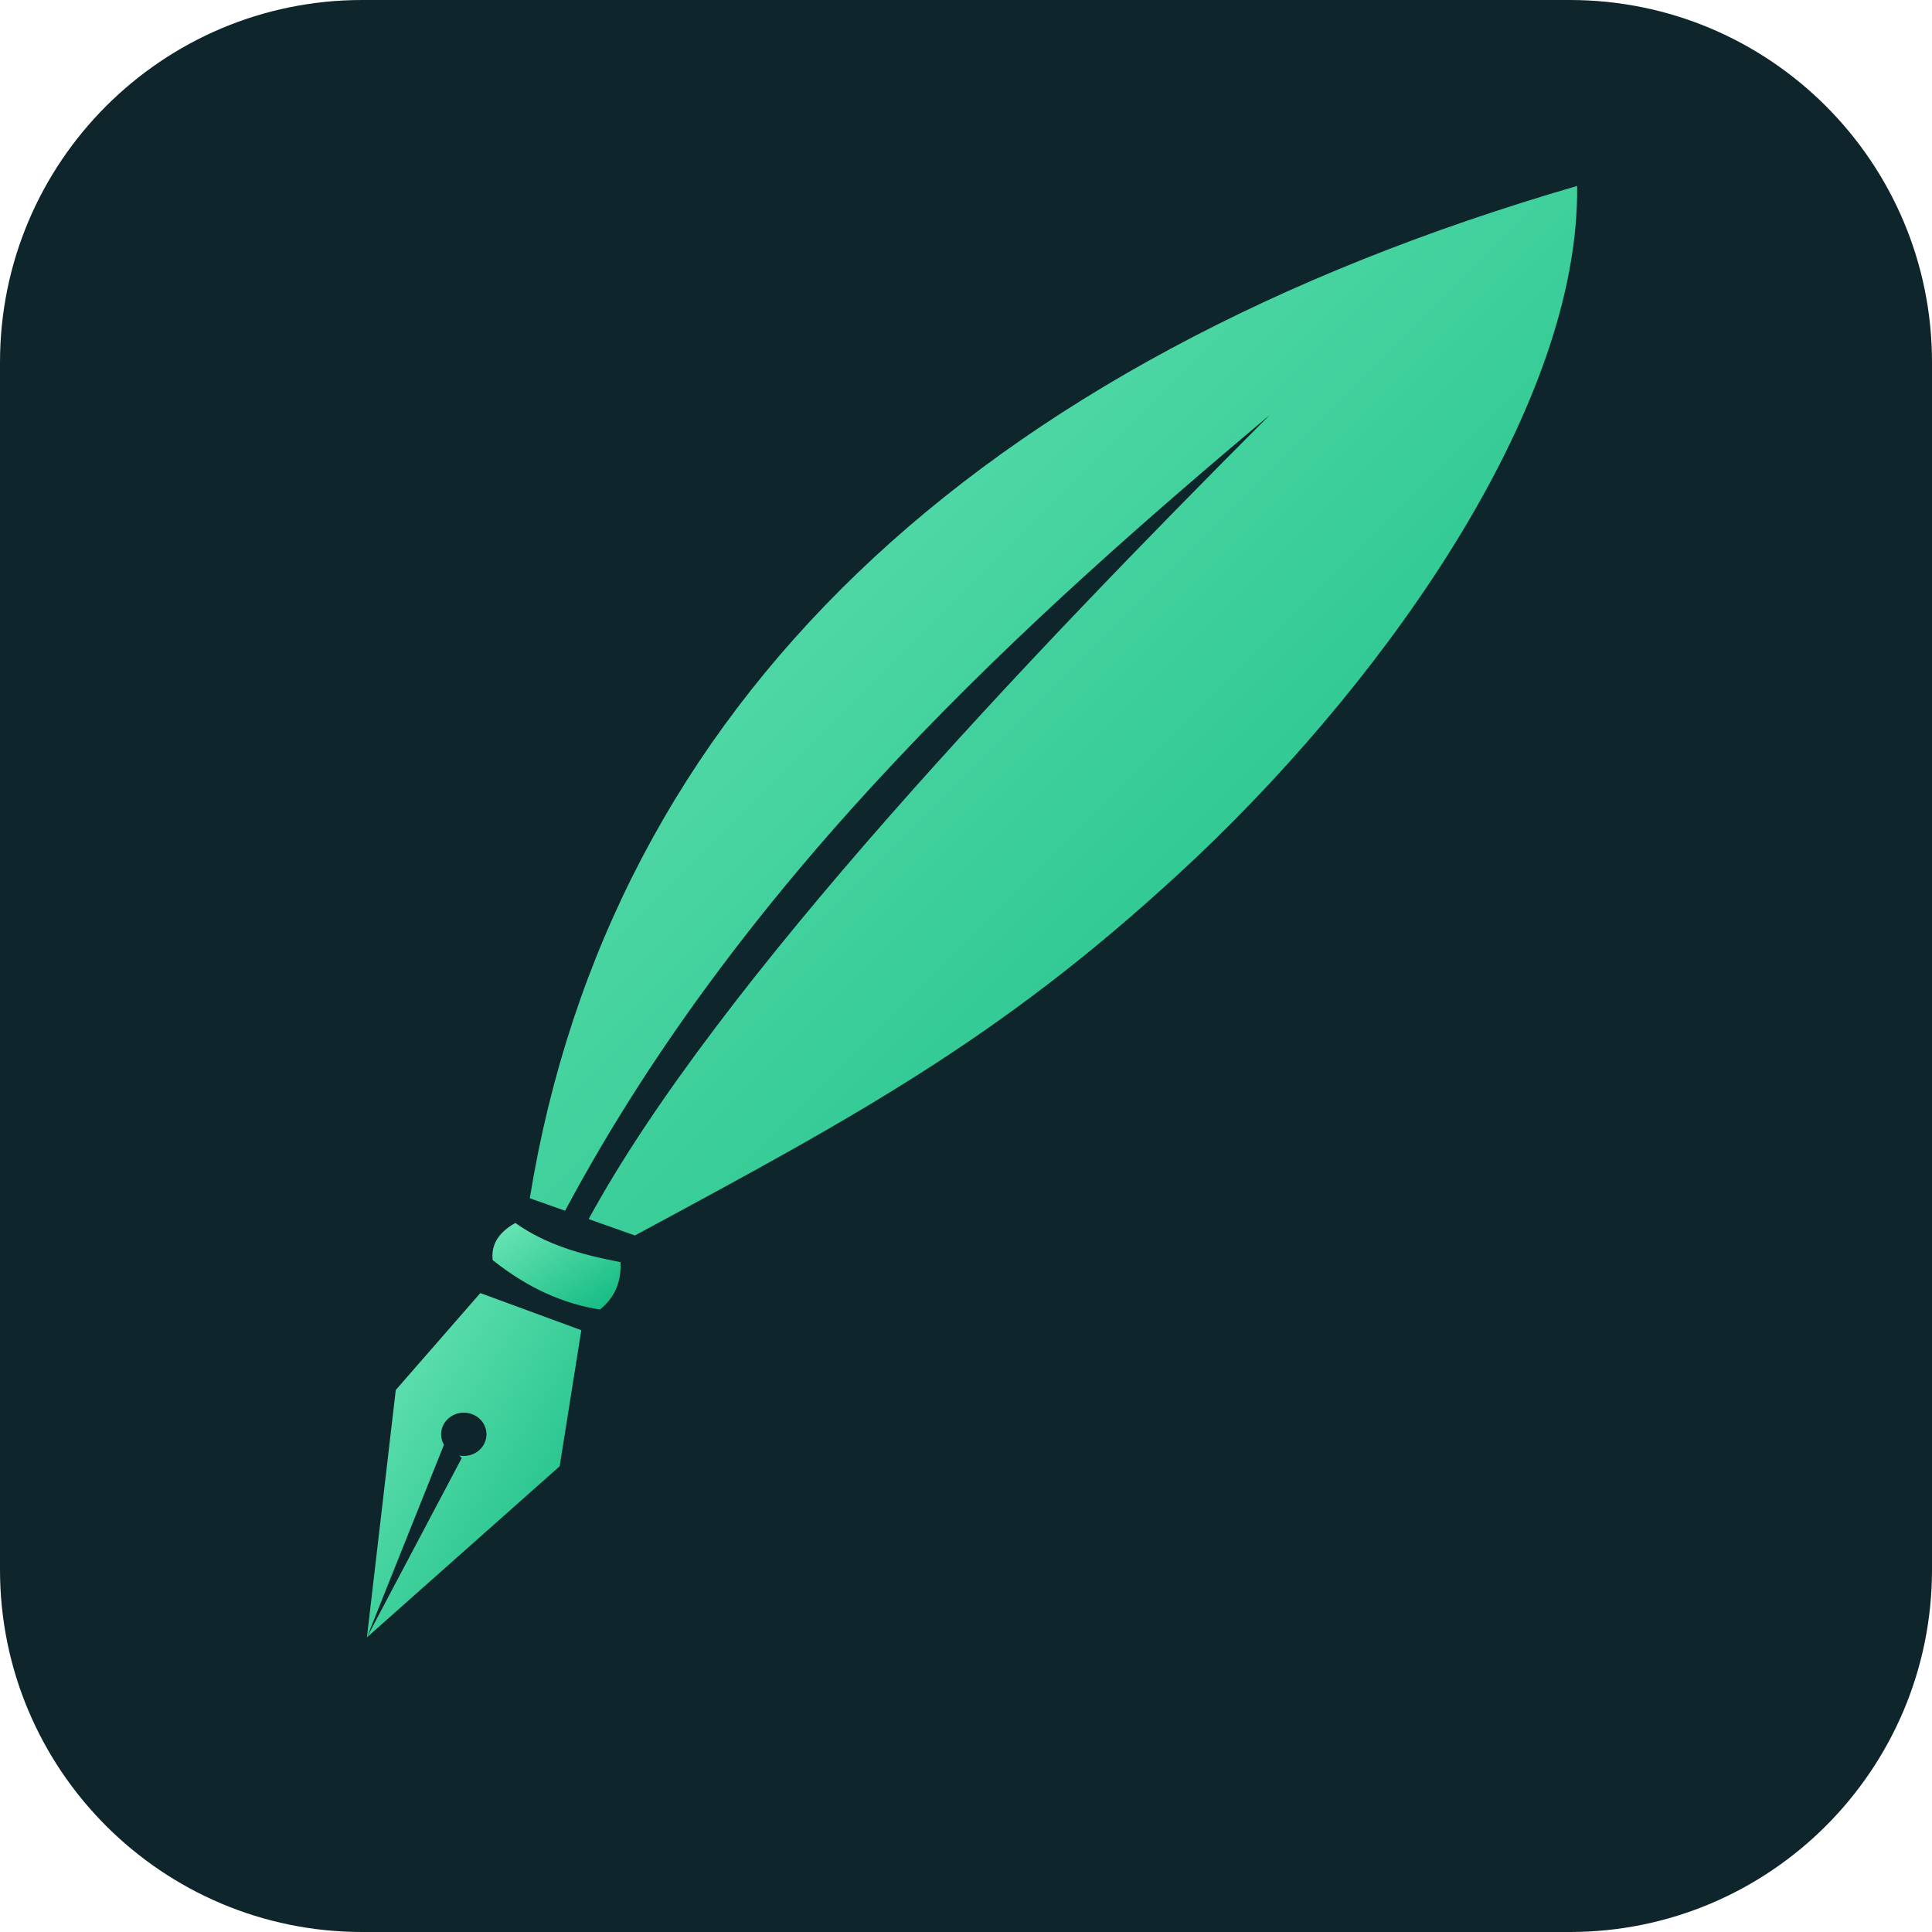
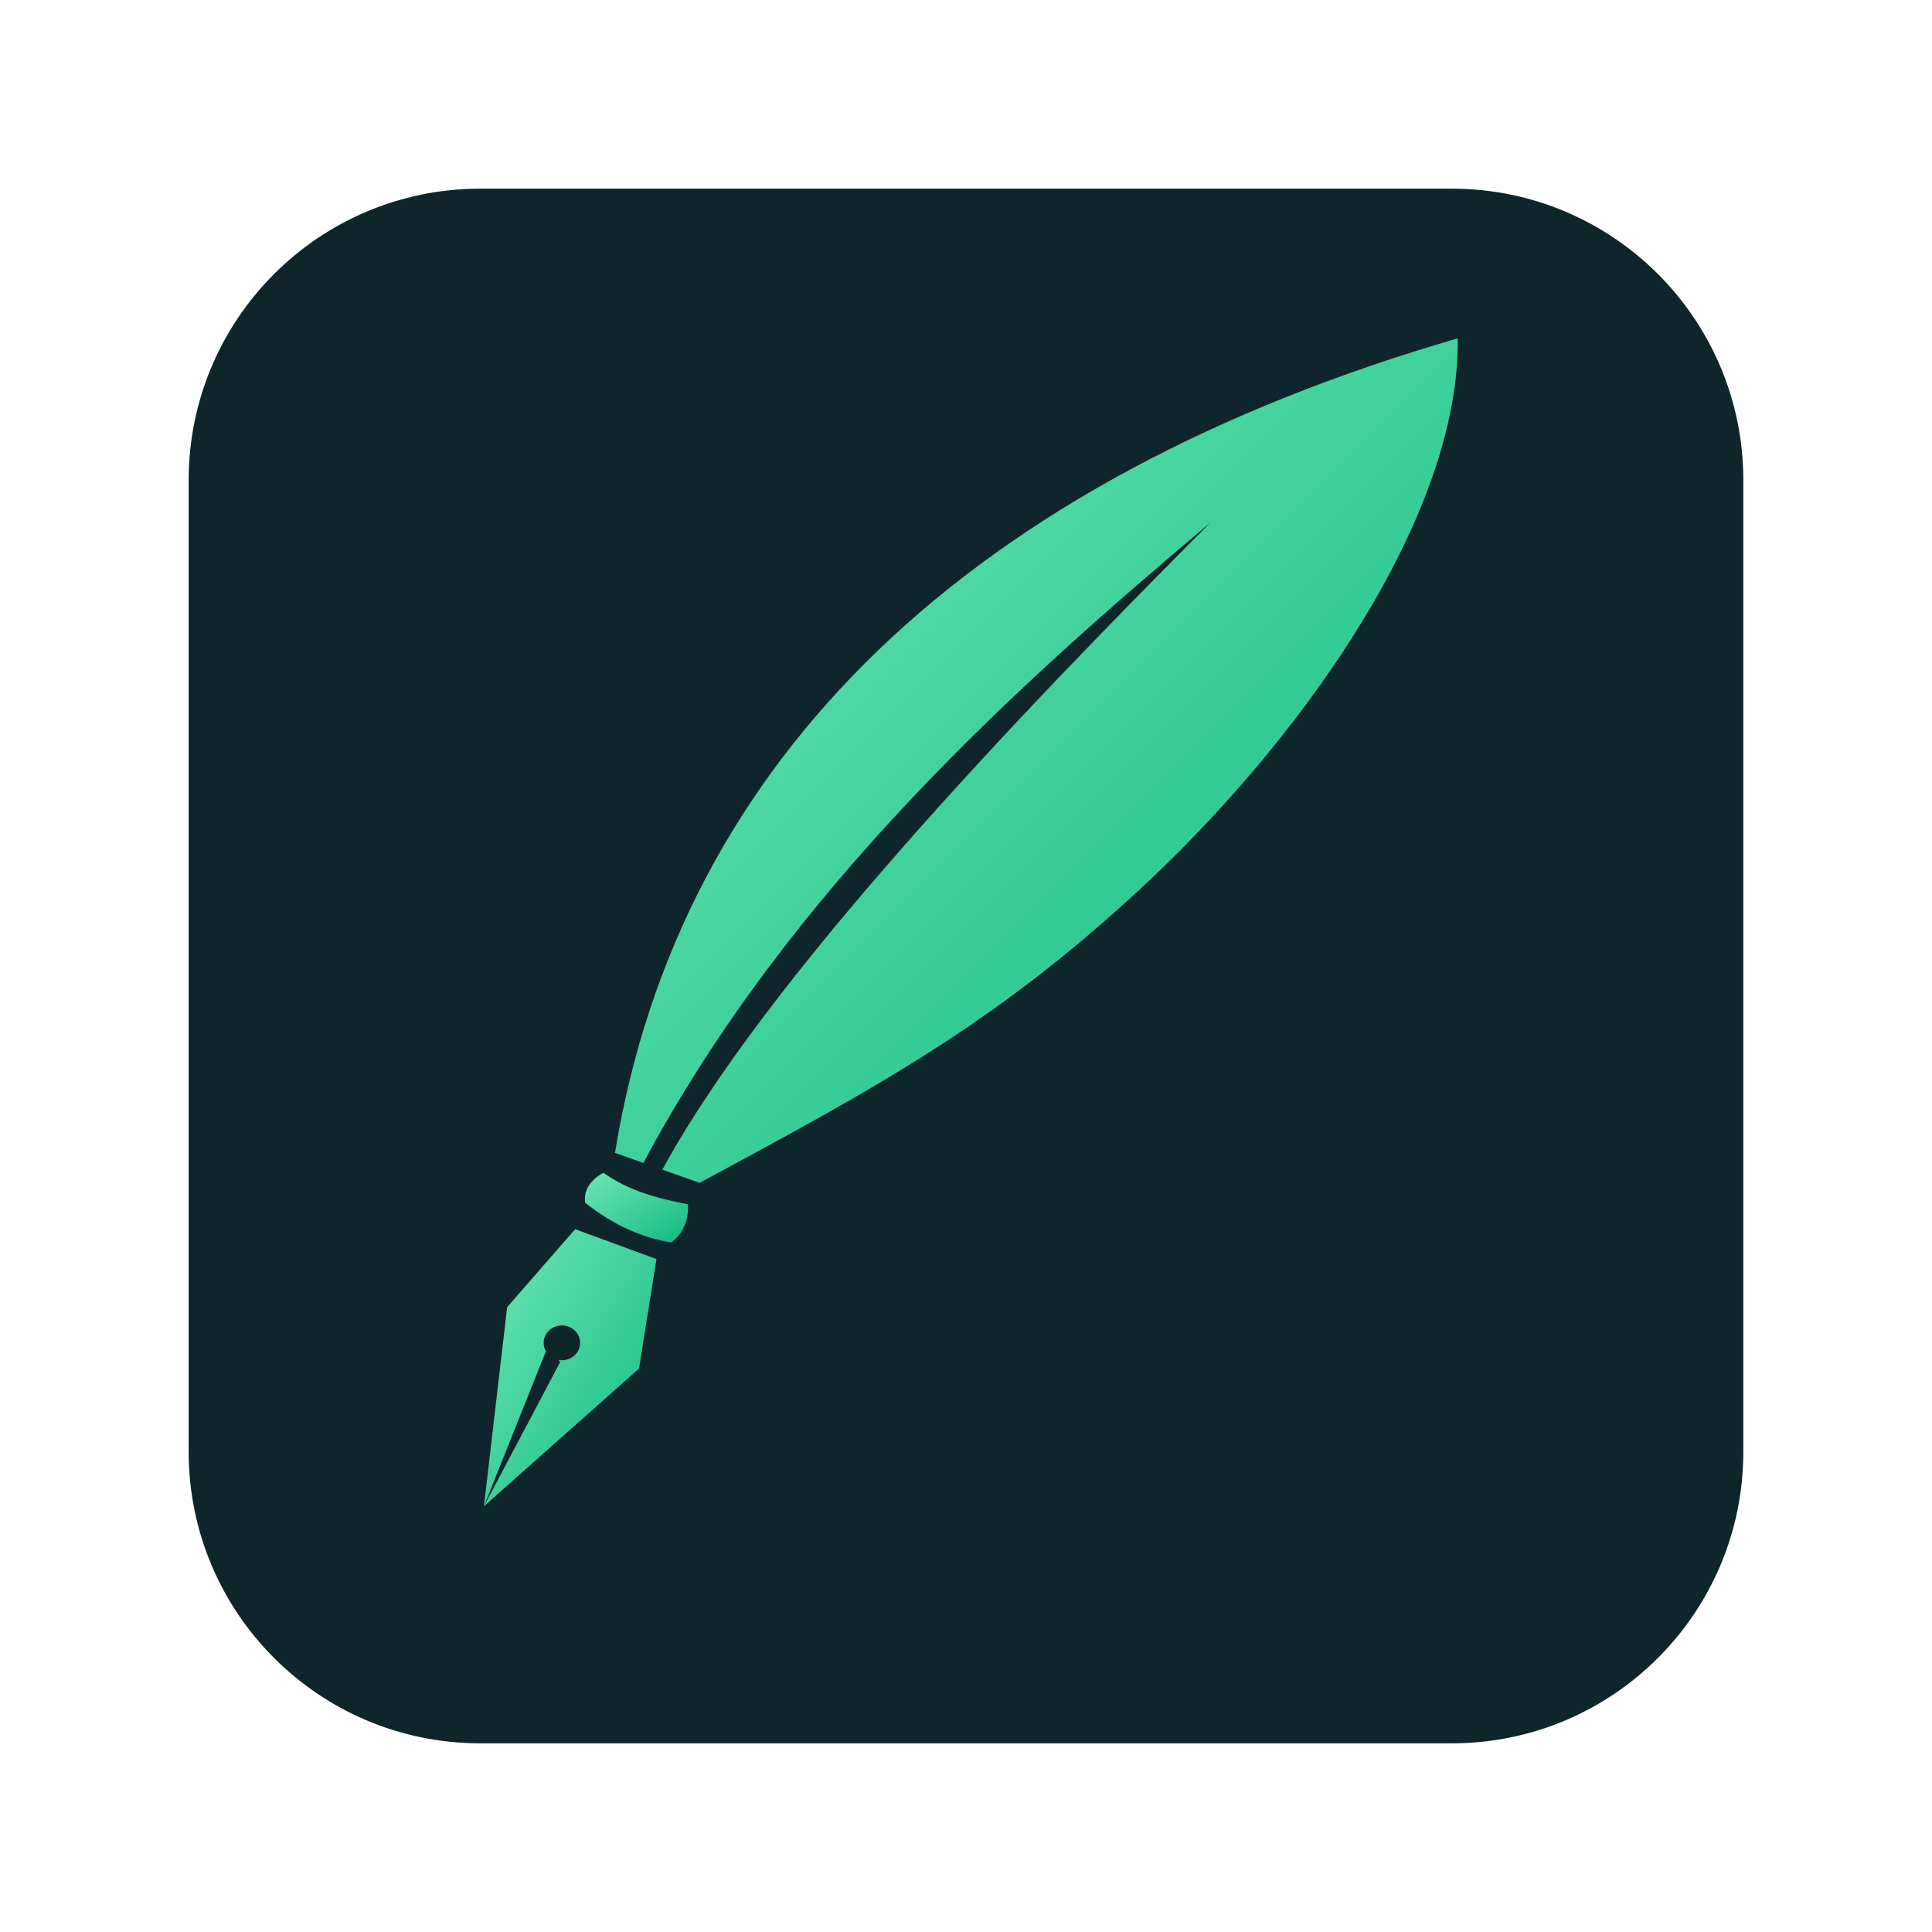
- <svg xmlns="http://www.w3.org/2000/svg" width="512" height="512" viewBox="0 0 512 512">
+ <svg xmlns="http://www.w3.org/2000/svg" width="1024" height="1024" viewBox="0 0 1024 1024">
  <defs>
    <linearGradient id="bg-grad" x1="0%" y1="0%" x2="100%" y2="100%">
      <stop offset="0%" stop-color="#0E252B" />
      <stop offset="100%" stop-color="#0E252B" />
    </linearGradient>
    <linearGradient id="leaf-grad" x1="0%" y1="0%" x2="100%" y2="100%">
      <stop offset="0%" stop-color="#6ee7b7" />
      <stop offset="100%" stop-color="#10b981" />
    </linearGradient>
  </defs>
-   <rect width="512" height="512" rx="96" fill="url(#bg-grad)" />
-   <g transform="translate(32,16) scale(0.94)">
-     <path d="M125.27,324.319l-9.951,-3.525c22.539,-138.787 125.223,-235.929 295.275,-285.394c0.721,61.006 -52.027,136.73 -106.95,188.906c-52.351,49.38 -93.049,71.676 -158.694,106.984l-13.04,-4.619c36.423,-66.85 123.89,-158.435 192.078,-226.752c-66.653,56.107 -147.169,127.869 -198.717,224.4Z" fill="url(#leaf-grad)" />
-     <path d="M111.249,327.769c-4.812,2.682 -6.885,6.187 -6.394,10.462c9.946,7.945 20.032,12.329 30.225,13.95c3.791,-3.053 6.098,-7.23 5.812,-13.369c-11.128,-2.138 -20.884,-4.871 -29.644,-11.044Z" fill="url(#leaf-grad)" />
-     <path d="M69.399,444.6l8.137,-69.75l23.831,-27.319l28.481,10.463l-6.103,38.362l-54.347,48.244Zm0,0l26.738,-50.569l-0.705,-0.705c0.416,0.081 0.846,0.124 1.286,0.124c3.529,0 6.394,-2.735 6.394,-6.103c0,-3.368 -2.865,-6.103 -6.394,-6.103c-3.529,0 -6.394,2.735 -6.394,6.103c0,1.07 0.289,2.075 0.796,2.95l-21.721,54.303Z" fill="url(#leaf-grad)" />
+   <g transform="translate(100,100) scale(1.609375)">
+     <rect width="512" height="512" rx="96" fill="url(#bg-grad)" />
+     <g transform="translate(32,16) scale(0.94)">
+       <path d="M125.27,324.319l-9.951,-3.525c22.539,-138.787 125.223,-235.929 295.275,-285.394c0.721,61.006 -52.027,136.73 -106.95,188.906c-52.351,49.38 -93.049,71.676 -158.694,106.984l-13.04,-4.619c36.423,-66.85 123.89,-158.435 192.078,-226.752c-66.653,56.107 -147.169,127.869 -198.717,224.4Z" fill="url(#leaf-grad)" />
+       <path d="M111.249,327.769c-4.812,2.682 -6.885,6.187 -6.394,10.462c9.946,7.945 20.032,12.329 30.225,13.95c3.791,-3.053 6.098,-7.23 5.812,-13.369c-11.128,-2.138 -20.884,-4.871 -29.644,-11.044Z" fill="url(#leaf-grad)" />
+       <path d="M69.399,444.6l8.137,-69.75l23.831,-27.319l28.481,10.463l-6.103,38.362l-54.347,48.244Zm0,0l26.738,-50.569l-0.705,-0.705c0.416,0.081 0.846,0.124 1.286,0.124c3.529,0 6.394,-2.735 6.394,-6.103c0,-3.368 -2.865,-6.103 -6.394,-6.103c-3.529,0 -6.394,2.735 -6.394,6.103c0,1.07 0.289,2.075 0.796,2.95l-21.721,54.303Z" fill="url(#leaf-grad)" />
+     </g>
  </g>
</svg>
